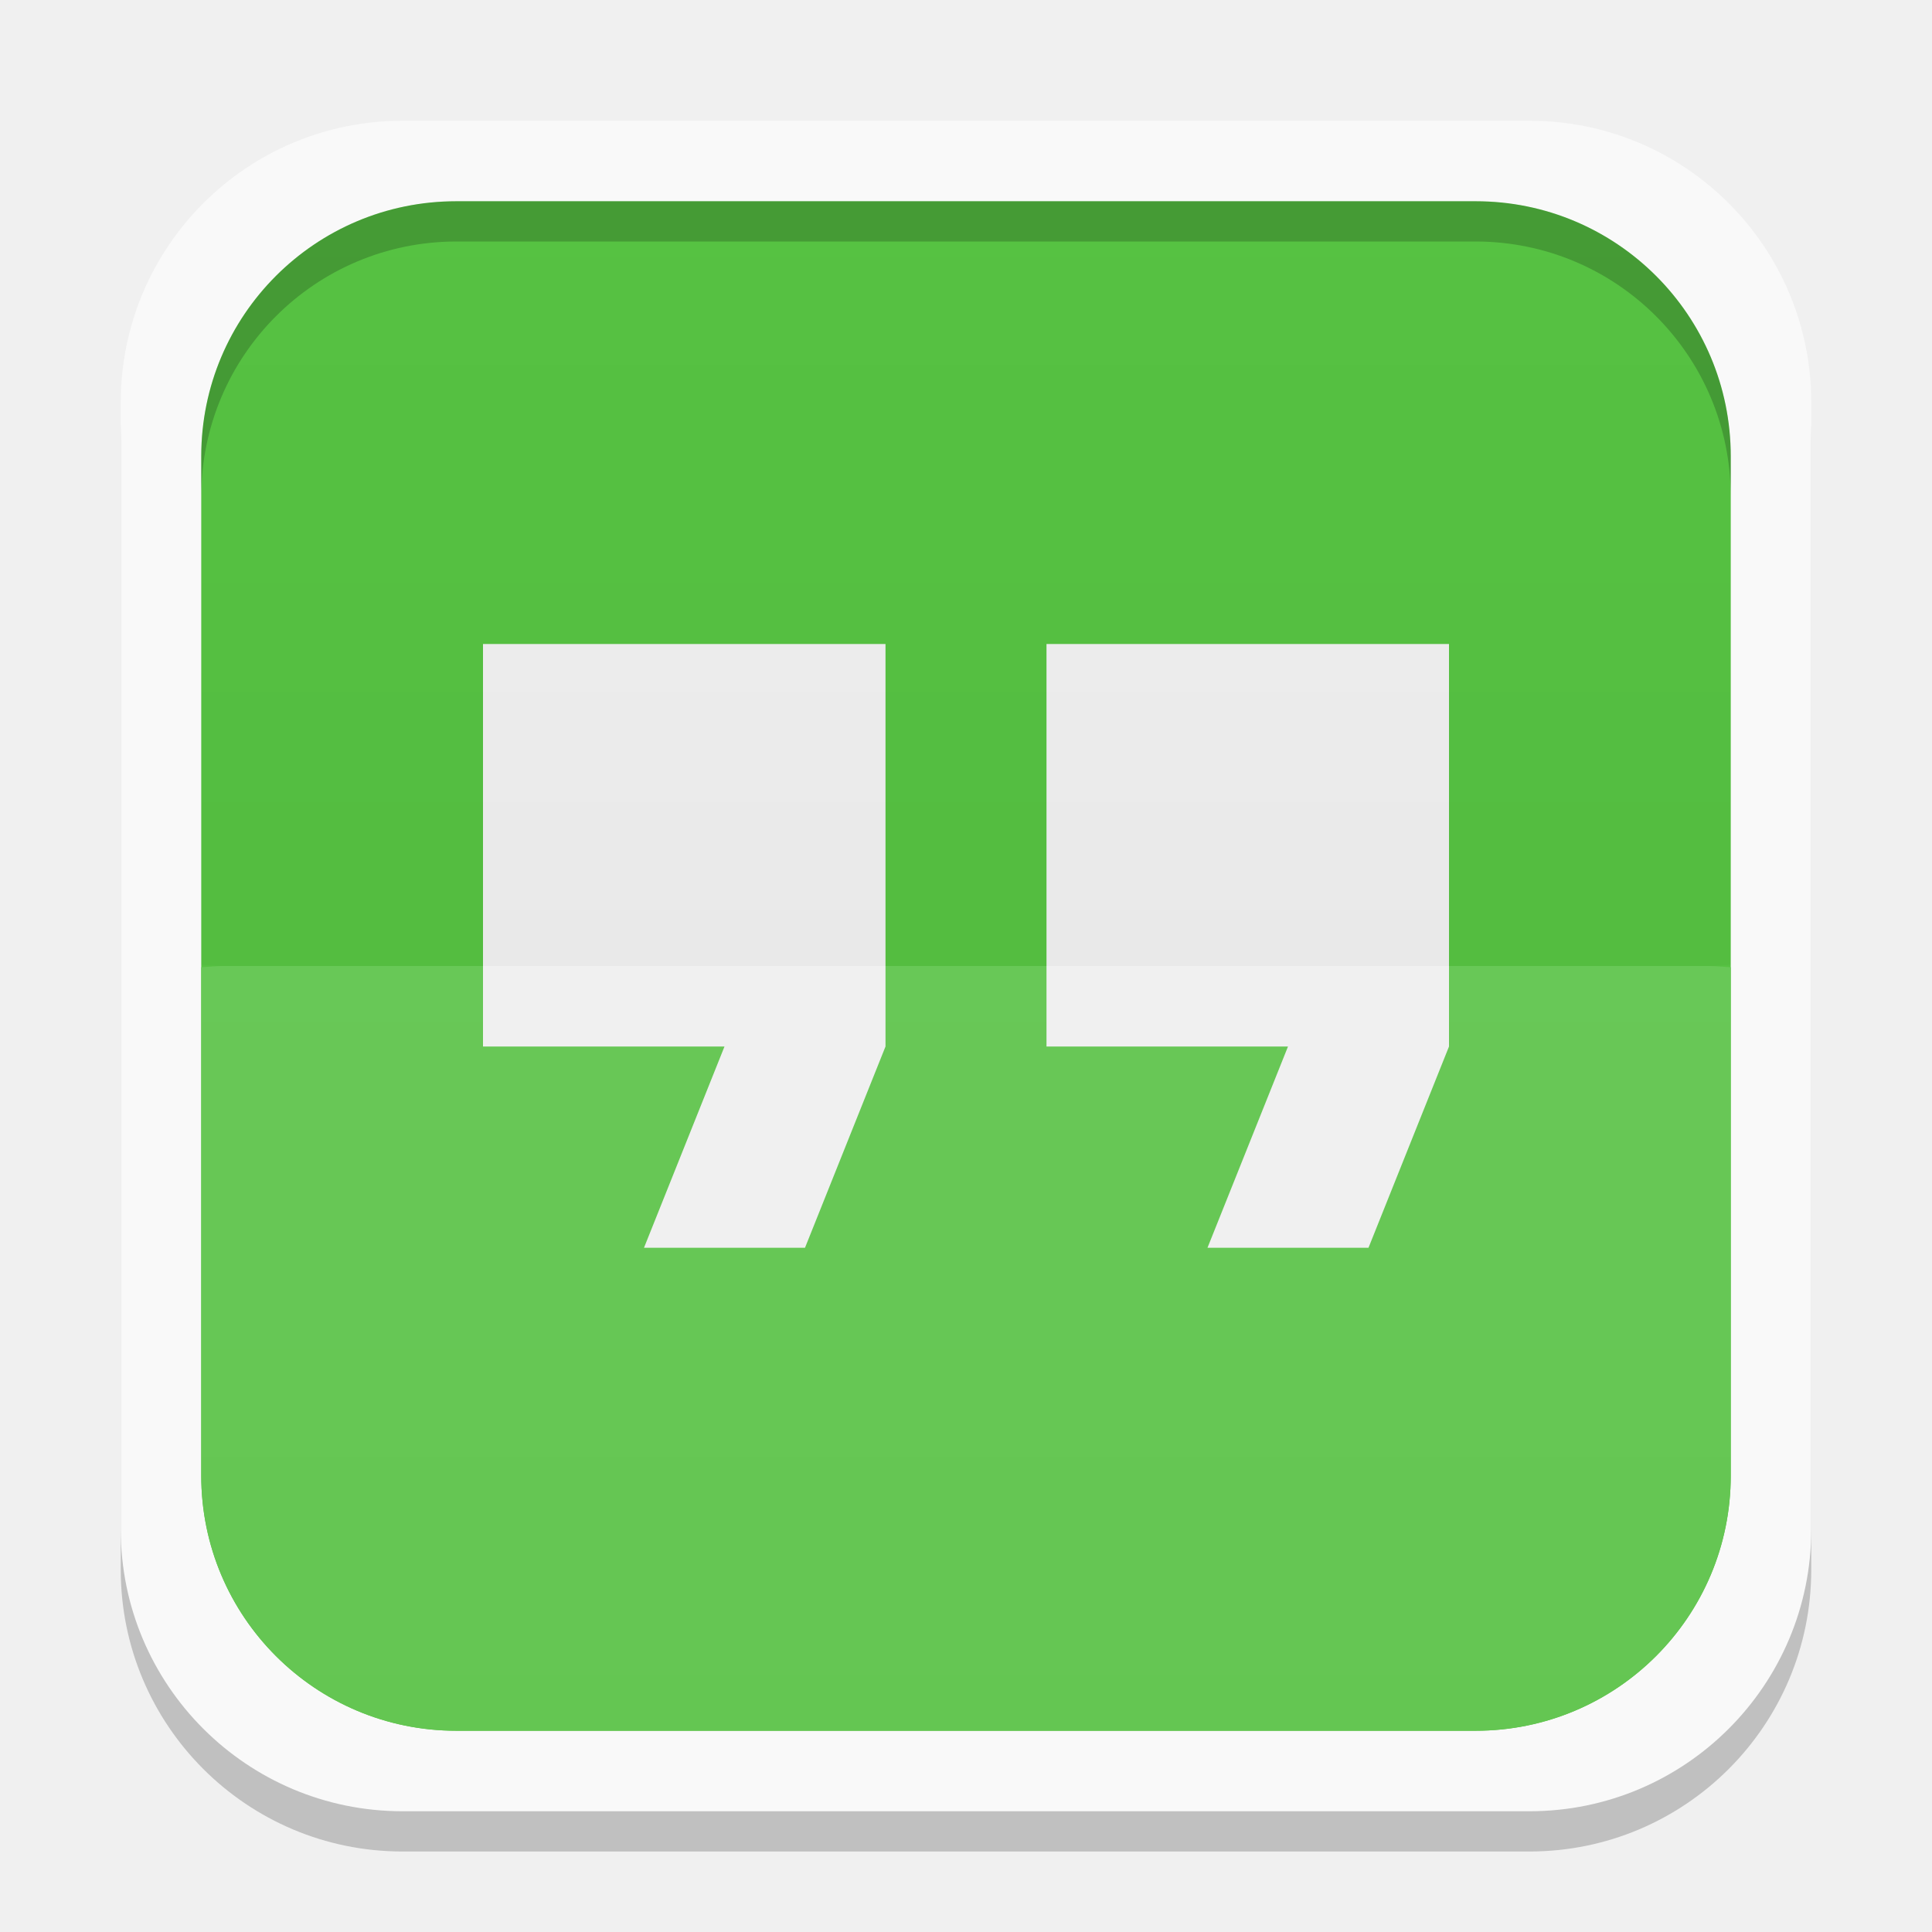
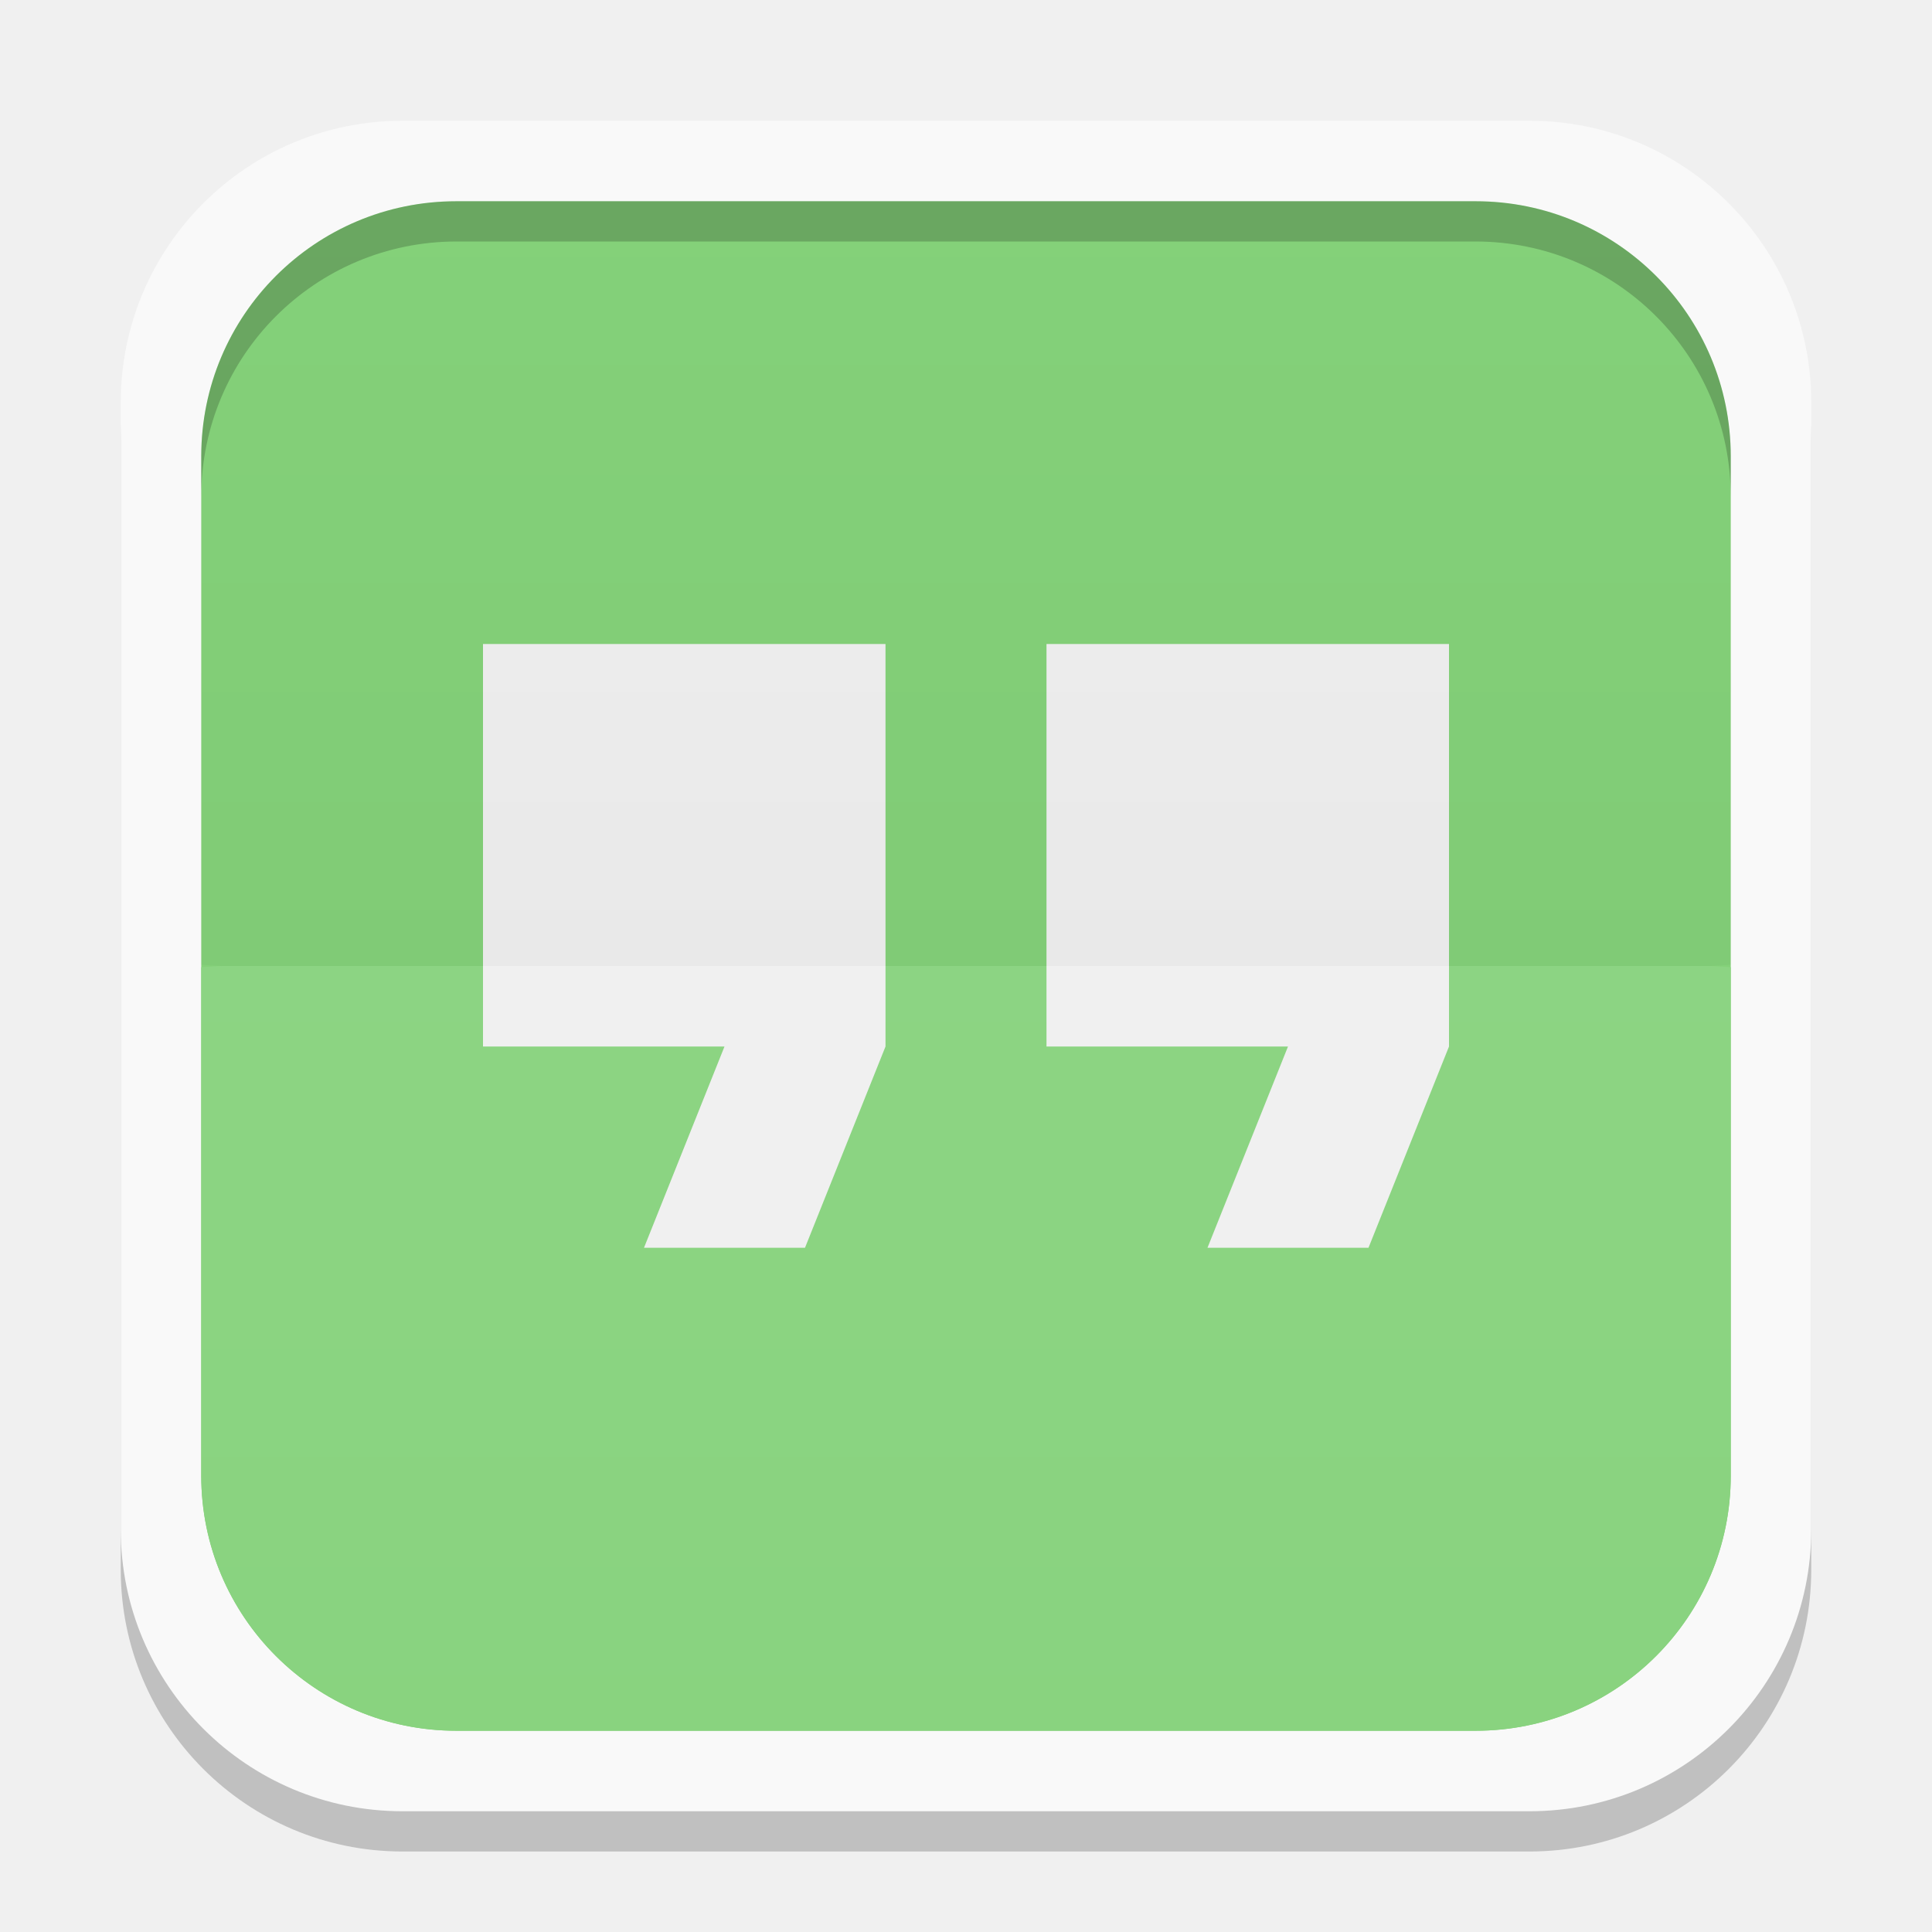
<svg xmlns="http://www.w3.org/2000/svg" xmlns:xlink="http://www.w3.org/1999/xlink" width="48" height="48" id="svg2" version="1.1">
  <defs id="defs4">
    <linearGradient id="linearGradient3833">
      <stop style="stop-color:#000000;stop-opacity:1;" offset="0" id="stop3835" />
      <stop style="stop-color:#000000;stop-opacity:0;" offset="1" id="stop3837" />
    </linearGradient>
    <linearGradient id="linearGradient3816">
      <stop id="stop3818" offset="0" style="stop-color:#ffffff;stop-opacity:1;" />
      <stop id="stop3820" offset="1" style="stop-color:#ffffff;stop-opacity:0;" />
    </linearGradient>
    <linearGradient id="linearGradient3789">
      <stop style="stop-color:#000000;stop-opacity:1;" offset="0" id="stop3791" />
      <stop style="stop-color:#000000;stop-opacity:0;" offset="1" id="stop3793" />
    </linearGradient>
    <linearGradient x2="0" gradientUnits="userSpaceOnUse" y2="267.598" y1="279.088" id="linearGradient4075" xlink:href="#linearGradient4460" gradientTransform="matrix(1.10528,0,0,1.10528,-134.2829,-295.7706)" />
    <linearGradient id="linearGradient4460">
      <stop id="stop17" style="stop-color:#cb3223" offset="0" />
      <stop id="stop19" style="stop-color:#e16913" offset="1" />
    </linearGradient>
    <linearGradient x2="10.16" gradientUnits="userSpaceOnUse" x1="3.387" id="linearGradient4030" xlink:href="#linearGradient4460-3" gradientTransform="translate(0,1e-5)" />
    <linearGradient id="linearGradient4460-3">
      <stop id="stop11" style="stop-color:#f9d7c6" offset="0" />
      <stop id="stop13" style="stop-color:#f9f9ff" offset="1" />
    </linearGradient>
    <clipPath id="clipPath6" clipPathUnits="userSpaceOnUse">
      <path id="path8" d="M -670.14,51.863 L -114.616,405.003 L -257.111,510.326 L -514.221,-71.013 L -670.14,51.863 z" style="fill:#fff;fill-rule:evenodd" />
    </clipPath>
    <linearGradient xlink:href="#linearGradient4460" id="linearGradient3837" gradientUnits="userSpaceOnUse" gradientTransform="matrix(1.10528,0,0,1.10528,-134.2829,-295.7706)" y1="279.088" x2="0" y2="267.598" />
    <linearGradient xlink:href="#linearGradient4460" id="linearGradient3842" gradientUnits="userSpaceOnUse" gradientTransform="matrix(3.916346,0,0,3.916346,-416.9212,-49.09352)" y1="279.088" x2="0" y2="267.598" />
    <linearGradient xlink:href="#linearGradient4460" id="linearGradient3851" x1="535.501" y1="1357.267" x2="535.501" y2="1116.021" gradientUnits="userSpaceOnUse" />
    <linearGradient xlink:href="#linearGradient4460" id="linearGradient3853" gradientUnits="userSpaceOnUse" x1="535.501" y1="1357.267" x2="535.501" y2="1116.021" />
    <linearGradient xlink:href="#linearGradient3789" id="linearGradient3799" gradientUnits="userSpaceOnUse" x1="25" y1="1004.362" x2="25" y2="1028.362" gradientTransform="matrix(1,0,0,-1,86,2032.724)" />
    <linearGradient xlink:href="#linearGradient3816" id="linearGradient3814" gradientUnits="userSpaceOnUse" gradientTransform="translate(86,24)" x1="25" y1="1004.362" x2="25" y2="1028.362" />
    <radialGradient xlink:href="#linearGradient3833" id="radialGradient3839" cx="24" cy="1028.362" fx="24" fy="1028.362" r="24" gradientUnits="userSpaceOnUse" />
    <linearGradient y2="1028.362" x2="25" y1="1004.362" x1="25" gradientTransform="matrix(0.2822222,0,0,0.2822222,13.54667,-276.68)" gradientUnits="userSpaceOnUse" id="linearGradient3111" xlink:href="#linearGradient3816-1" />
    <linearGradient y2="1028.362" x2="25" y1="1004.362" x1="25" gradientTransform="matrix(0.2822222,0,0,-0.2822222,25.96443,290.2267)" gradientUnits="userSpaceOnUse" id="linearGradient3108" xlink:href="#linearGradient3789-3" />
    <linearGradient id="linearGradient3833-9">
      <stop style="stop-color:#000000;stop-opacity:1;" offset="0" id="stop3835-9" />
      <stop style="stop-color:#000000;stop-opacity:0;" offset="1" id="stop3837-0" />
    </linearGradient>
    <linearGradient id="linearGradient3816-1">
      <stop id="stop3818-9" offset="0" style="stop-color:#ffffff;stop-opacity:1;" />
      <stop id="stop3820-0" offset="1" style="stop-color:#ffffff;stop-opacity:0;" />
    </linearGradient>
    <linearGradient id="linearGradient3789-3">
      <stop style="stop-color:#000000;stop-opacity:1;" offset="0" id="stop3791-1" />
      <stop style="stop-color:#000000;stop-opacity:0;" offset="1" id="stop3793-3" />
    </linearGradient>
    <linearGradient x2="0" gradientUnits="userSpaceOnUse" y2="267.598" y1="279.088" id="linearGradient4075-2" xlink:href="#linearGradient4460-36" gradientTransform="matrix(1.10528,0,0,1.10528,-134.2829,-295.7706)" />
    <linearGradient id="linearGradient4460-36">
      <stop id="stop17-2" style="stop-color:#cb3223" offset="0" />
      <stop id="stop19-5" style="stop-color:#e16913" offset="1" />
    </linearGradient>
    <linearGradient x2="10.16" gradientUnits="userSpaceOnUse" x1="3.387" id="linearGradient4030-0" xlink:href="#linearGradient4460-3-4" gradientTransform="translate(0,1e-5)" />
    <linearGradient id="linearGradient4460-3-4">
      <stop id="stop11-6" style="stop-color:#f9d7c6" offset="0" />
      <stop id="stop13-4" style="stop-color:#f9f9ff" offset="1" />
    </linearGradient>
    <clipPath id="clipPath6-2" clipPathUnits="userSpaceOnUse">
      <path id="path8-8" d="M -670.14,51.863 L -114.616,405.003 L -257.111,510.326 L -514.221,-71.013 L -670.14,51.863 z" style="fill:#fff;fill-rule:evenodd" />
    </clipPath>
    <linearGradient xlink:href="#linearGradient4460-36" id="linearGradient3837-8" gradientUnits="userSpaceOnUse" gradientTransform="matrix(1.10528,0,0,1.10528,-134.2829,-295.7706)" y1="279.088" x2="0" y2="267.598" />
    <linearGradient xlink:href="#linearGradient4460-36" id="linearGradient3842-3" gradientUnits="userSpaceOnUse" gradientTransform="matrix(3.916346,0,0,3.916346,-416.9212,-49.09352)" y1="279.088" x2="0" y2="267.598" />
    <linearGradient xlink:href="#linearGradient4460-36" id="linearGradient3851-1" x1="535.501" y1="1357.267" x2="535.501" y2="1116.021" gradientUnits="userSpaceOnUse" />
    <linearGradient xlink:href="#linearGradient4460-36" id="linearGradient3853-4" gradientUnits="userSpaceOnUse" x1="535.501" y1="1357.267" x2="535.501" y2="1116.021" />
    <linearGradient xlink:href="#linearGradient3789-3" id="linearGradient3799-2" gradientUnits="userSpaceOnUse" x1="25" y1="1004.362" x2="25" y2="1028.362" gradientTransform="matrix(1,0,0,-1,0,2032.724)" />
    <linearGradient xlink:href="#linearGradient3816-1" id="linearGradient3814-8" gradientUnits="userSpaceOnUse" gradientTransform="translate(0,24)" x1="25" y1="1004.362" x2="25" y2="1028.362" />
    <radialGradient xlink:href="#linearGradient3833-9" id="radialGradient3839-7" cx="24" cy="1028.362" fx="24" fy="1028.362" r="24" gradientUnits="userSpaceOnUse" />
    <linearGradient gradientTransform="matrix(0.2822222,0,0,0.2822222,14.67555,0)" y2="48" x2="25" y1="24" x1="25" gradientUnits="userSpaceOnUse" id="linearGradient3818" xlink:href="#linearGradient3807" />
    <linearGradient gradientTransform="matrix(0.2822222,0,0,0.2822222,5e-7,-6.3e-6)" y2="48" x2="25" y1="24" x1="25" gradientUnits="userSpaceOnUse" id="linearGradient3814-3" xlink:href="#linearGradient3794" />
    <linearGradient gradientTransform="matrix(-0.2822222,0,0,-0.2822222,13.54667,13.54667)" gradientUnits="userSpaceOnUse" y2="48" x2="25" y1="24" x1="25" id="linearGradient3809" xlink:href="#linearGradient3807" />
    <linearGradient y2="7" x2="11" y1="28" x1="28" gradientTransform="matrix(0.2822222,0,0,0.2822222,-15.24,0)" gradientUnits="userSpaceOnUse" id="linearGradient3024" xlink:href="#linearGradient3807" />
    <linearGradient gradientTransform="matrix(0.2822222,0,0,0.2822222,-15.24,0)" y2="44" x2="42" y1="28" x1="28" gradientUnits="userSpaceOnUse" id="linearGradient3817" xlink:href="#linearGradient3794" />
    <linearGradient gradientTransform="scale(0.2822222,0.2822222)" gradientUnits="userSpaceOnUse" y2="7" x2="11" y1="28" x1="28" id="linearGradient3813" xlink:href="#linearGradient3807" />
    <linearGradient gradientUnits="userSpaceOnUse" y2="44" x2="42" y1="28" x1="28" id="linearGradient3800" xlink:href="#linearGradient3794" />
    <clipPath clipPathUnits="userSpaceOnUse" id="clipPath3785">
      <rect width="20" x="1" y="1" rx="2" height="20" style="fill:#fff;fill-rule:evenodd" id="rect3787" />
    </clipPath>
    <clipPath clipPathUnits="userSpaceOnUse" id="clipPath3789">
      <rect width="84" x="6" y="6" rx="6" height="84" style="fill:#fff" id="rect3791" />
    </clipPath>
    <clipPath clipPathUnits="userSpaceOnUse" id="clipPath3793">
      <path d="M 54.1,12.5 12.9,54.7 C -2.7,70.3 23,69 32.3,74.9 36.6,77.7 18.5,81.3 22.2,85 c 3.6,3.7 21.7,7.1 25.3,10.7 3.6,3.7 -7.3,7.6 -3.7,11.3 3.5,3.7 11.9,0.2 13.4,8.6 1.1,6.2 15.4,3.1 21.8,-2.2 4,-3.4 -6.9,-3.4 -3.3,-7.1 9,-9.1 17,-4.1 20.3,-12.5 1.8,-4.5 -13.6,-7.7 -9.5,-10.6 9.8,-6.9 45.8,-10.4 29.2,-27 L 73,12.5 c -5.3,-5 -14,-5 -18.9,0 z m -9.9,64.7 c 0.9,0 30.8,4 19.3,7.1 -4.4,1.2 -24.6,-7.1 -19.3,-7.1 z m 57.2,16.6 c 0,2.1 16.3,3.3 15.4,-0.5 -1.3,-6.4 -13.6,-5.9 -15.4,0.5 z m -69.5,11.1 c 3.7,3.2 9.3,-0.7 11.1,-5.2 -3.6,-4.7 -16.9,0.3 -11.1,5.2 z m 67.5,-6.7 c -4.6,4.2 0.8,8.6 5.3,5.7 1.2,-0.8 -0.1,-4.7 -5.3,-5.7 z" id="path3795" />
    </clipPath>
    <clipPath clipPathUnits="userSpaceOnUse" id="clipPath3797">
      <rect width="96" x="-100" y="-0" height="96" style="fill:#fff" id="rect3799" />
    </clipPath>
    <clipPath clipPathUnits="userSpaceOnUse" id="clipPath3801">
      <path d="M 95.311,352.545 L 476.403,352.545 L 476.403,71.423 L 95.311,71.423 L 95.311,352.545 z" id="path3803" />
    </clipPath>
    <clipPath clipPathUnits="userSpaceOnUse" id="clipPath3805">
      <path d="M 93.311,354.545 L 478.511,354.545 L 478.511,69.185 L 93.311,69.185 L 93.311,354.545 z" id="path3807" />
    </clipPath>
    <clipPath clipPathUnits="userSpaceOnUse" id="clipPath3809">
      <path d="M 93.311,69.185 L 478.511,69.185 L 478.511,354.545 L 93.311,354.545 L 93.311,69.185 z" id="path3811" />
    </clipPath>
    <clipPath clipPathUnits="userSpaceOnUse" id="clipPath3813">
      <path d="M 92.311,355.545 L 479.511,355.545 L 479.511,68.185 L 92.311,68.185 L 92.311,355.545 z" id="path3815" />
    </clipPath>
    <linearGradient y2="268.33" x2="0" y1="279.096" gradientTransform="matrix(1.078933,0,0,1.078933,-130.9204,-288.5589)" gradientUnits="userSpaceOnUse" id="linearGradient3010" xlink:href="#linearGradient4460-5" />
    <linearGradient gradientUnits="userSpaceOnUse" x2="12.7" x1=".847" id="linearGradient3830" xlink:href="#linearGradient3824" />
    <linearGradient x2="0" gradientUnits="userSpaceOnUse" y2="268.33" y1="279.096" id="linearGradient3835" xlink:href="#linearGradient4460-5" gradientTransform="matrix(1.09524,0,0,1.09524,-133.0018,-293.022)" />
    <linearGradient id="linearGradient3824">
      <stop id="stop12" style="stop-color:#2a94c8" offset="0" />
      <stop id="stop14" style="stop-color:#e35472" offset=".519" />
      <stop id="stop16" style="stop-color:#e68031" offset="1" />
    </linearGradient>
    <linearGradient id="linearGradient4460-5">
      <stop id="stop7" style="stop-color:#2d2d2d;stop-opacity:1;" offset="0" />
      <stop id="stop9" style="stop-color:#333333;stop-opacity:1;" offset="1" />
    </linearGradient>
    <linearGradient id="linearGradient3794">
      <stop id="stop3796" offset="0" style="stop-color:#ffffff;stop-opacity:1;" />
      <stop id="stop3798" offset="1" style="stop-color:#ffffff;stop-opacity:0;" />
    </linearGradient>
    <linearGradient id="linearGradient3807">
      <stop id="stop3809" offset="0" style="stop-color:#000000;stop-opacity:1;" />
      <stop id="stop3811" offset="1" style="stop-color:#000000;stop-opacity:0;" />
    </linearGradient>
    <linearGradient xlink:href="#linearGradient3807" id="linearGradient3177" gradientUnits="userSpaceOnUse" gradientTransform="matrix(-1,0,0,-1,48,1052.362)" x1="25" y1="24" x2="25" y2="48" />
    <linearGradient xlink:href="#linearGradient3794" id="linearGradient3181" gradientUnits="userSpaceOnUse" gradientTransform="translate(1.7289841e-6,1004.362)" x1="25" y1="24" x2="25" y2="48" />
    <linearGradient xlink:href="#linearGradient3816-1" id="linearGradient3981" x1="24" y1="1028.362" x2="24" y2="1047.362" gradientUnits="userSpaceOnUse" />
    <linearGradient xlink:href="#linearGradient3833-9" id="linearGradient3985" gradientUnits="userSpaceOnUse" x1="24" y1="1028.362" x2="24" y2="1047.362" gradientTransform="matrix(1,0,0,-1,0,2056.724)" />
    <linearGradient gradientTransform="translate(0,-1004.362)" y2="1047.362" x2="24" y1="1028.362" x1="24" gradientUnits="userSpaceOnUse" id="linearGradient3111-7" xlink:href="#linearGradient3816-1-1" />
    <linearGradient id="linearGradient3816-1-1">
      <stop id="stop3818-9-1" offset="0" style="stop-color:#ffffff;stop-opacity:1;" />
      <stop id="stop3820-0-9" offset="1" style="stop-color:#ffffff;stop-opacity:0;" />
    </linearGradient>
    <linearGradient xlink:href="#linearGradient3833-9-0" id="linearGradient3985-4" gradientUnits="userSpaceOnUse" x1="24" y1="1028.362" x2="24" y2="1047.362" gradientTransform="matrix(1,0,0,-1,0,1052.362)" />
    <linearGradient id="linearGradient3833-9-0">
      <stop style="stop-color:#000000;stop-opacity:1;" offset="0" id="stop3835-9-6" />
      <stop style="stop-color:#000000;stop-opacity:0;" offset="1" id="stop3837-0-1" />
    </linearGradient>
  </defs>
  <g id="layer3">
    <rect ry="7" rx="7" y="4" x="3" height="42" width="42" id="rect3987" style="opacity:0.2;fill:#000000;fill-opacity:1;stroke:none;display:inline" />
    <rect style="fill:#f9f9f9;fill-opacity:1;stroke:none;display:inline" id="rect3002" width="42" height="42" x="3" y="3" rx="7" ry="7" />
  </g>
  <g id="layer4">
-     <rect ry="6.333" rx="6.333" y="5" x="5" height="38" width="38" id="rect3958" style="fill:#56c242;fill-opacity:1;stroke:none" />
-     <path style="fill:#64c652;fill-opacity:1;stroke:none" d="M 5.531,24 C 5.35,24 5.176,24.022 5,24.031 l 0,12.625 c 0,3.509 2.835,6.344 6.344,6.344 l 25.312,0 C 40.165,43 43,40.165 43,36.656 L 43,24.031 C 42.824,24.021 42.65,24 42.469,24 l -36.938,0 z" id="rect3962" />
+     <rect ry="6.333" rx="6.333" y="5" x="5" height="38" width="38" id="rect3958" style="fill:#84d179;fill-opacity:1;stroke:none" />
+     <path style="fill:#89d37f;fill-opacity:1;stroke:none" d="M 5.531,24 C 5.35,24 5.176,24.022 5,24.031 l 0,12.625 c 0,3.509 2.835,6.344 6.344,6.344 l 25.312,0 C 40.165,43 43,40.165 43,36.656 L 43,24.031 C 42.824,24.021 42.65,24 42.469,24 l -36.938,0 z" id="rect3962" />
  </g>
  <g id="layer1" transform="translate(0,-1004.362)">
    <g id="Layer_1_1_" transform="matrix(0.08203124,0,0,0.08203124,3.026906,1007.368)" />
    <path style="fill:#f0f0f0;fill-opacity:1;stroke:none" d="m 22,1020.362 -10,0 0,10 6,0 -2,5 4,0 2,-5 z" id="path3886" />
    <path id="path3890" d="m 36,1020.362 -10,0 0,10 6,0 -2,5 4,0 2,-5 z" style="fill:#f0f0f0;fill-opacity:1;stroke:none" />
  </g>
  <g id="layer2" style="display:inline">
    <path style="opacity:0.2;fill:#000000;fill-opacity:1;stroke:none;display:inline" d="M 11.344,5 C 7.835,5 5,7.835 5,11.344 l 0,1 C 5,8.835 7.835,6 11.344,6 l 25.312,0 C 40.165,6 43,8.835 43,12.344 l 0,-1 C 43,7.835 40.165,5 36.656,5 l -25.312,0 z" id="rect3967-3" />
    <path id="path3973-7" d="M 5.531,24 C 5.35,24 5.176,24.022 5,24.031 l 0,12.625 c 0,3.509 2.835,6.344 6.344,6.344 l 25.312,0 C 40.165,43 43,40.165 43,36.656 L 43,24.031 C 42.824,24.021 42.65,24 42.469,24 l -36.938,0 z" style="opacity:0.03;fill:url(#linearGradient3111-7);fill-opacity:1;stroke:none;display:inline" />
    <path style="opacity:0.03;fill:url(#linearGradient3985-4);fill-opacity:1;stroke:none;display:inline" d="M 5.531,24 C 5.35,24 5.176,23.978 5,23.969 L 5,11.344 C 5,7.835 7.835,5 11.344,5 l 25.312,0 C 40.165,5 43,7.835 43,11.344 l 0,12.625 C 42.824,23.979 42.65,24 42.469,24 l -36.938,0 z" id="path3983-0" />
  </g>
</svg>
